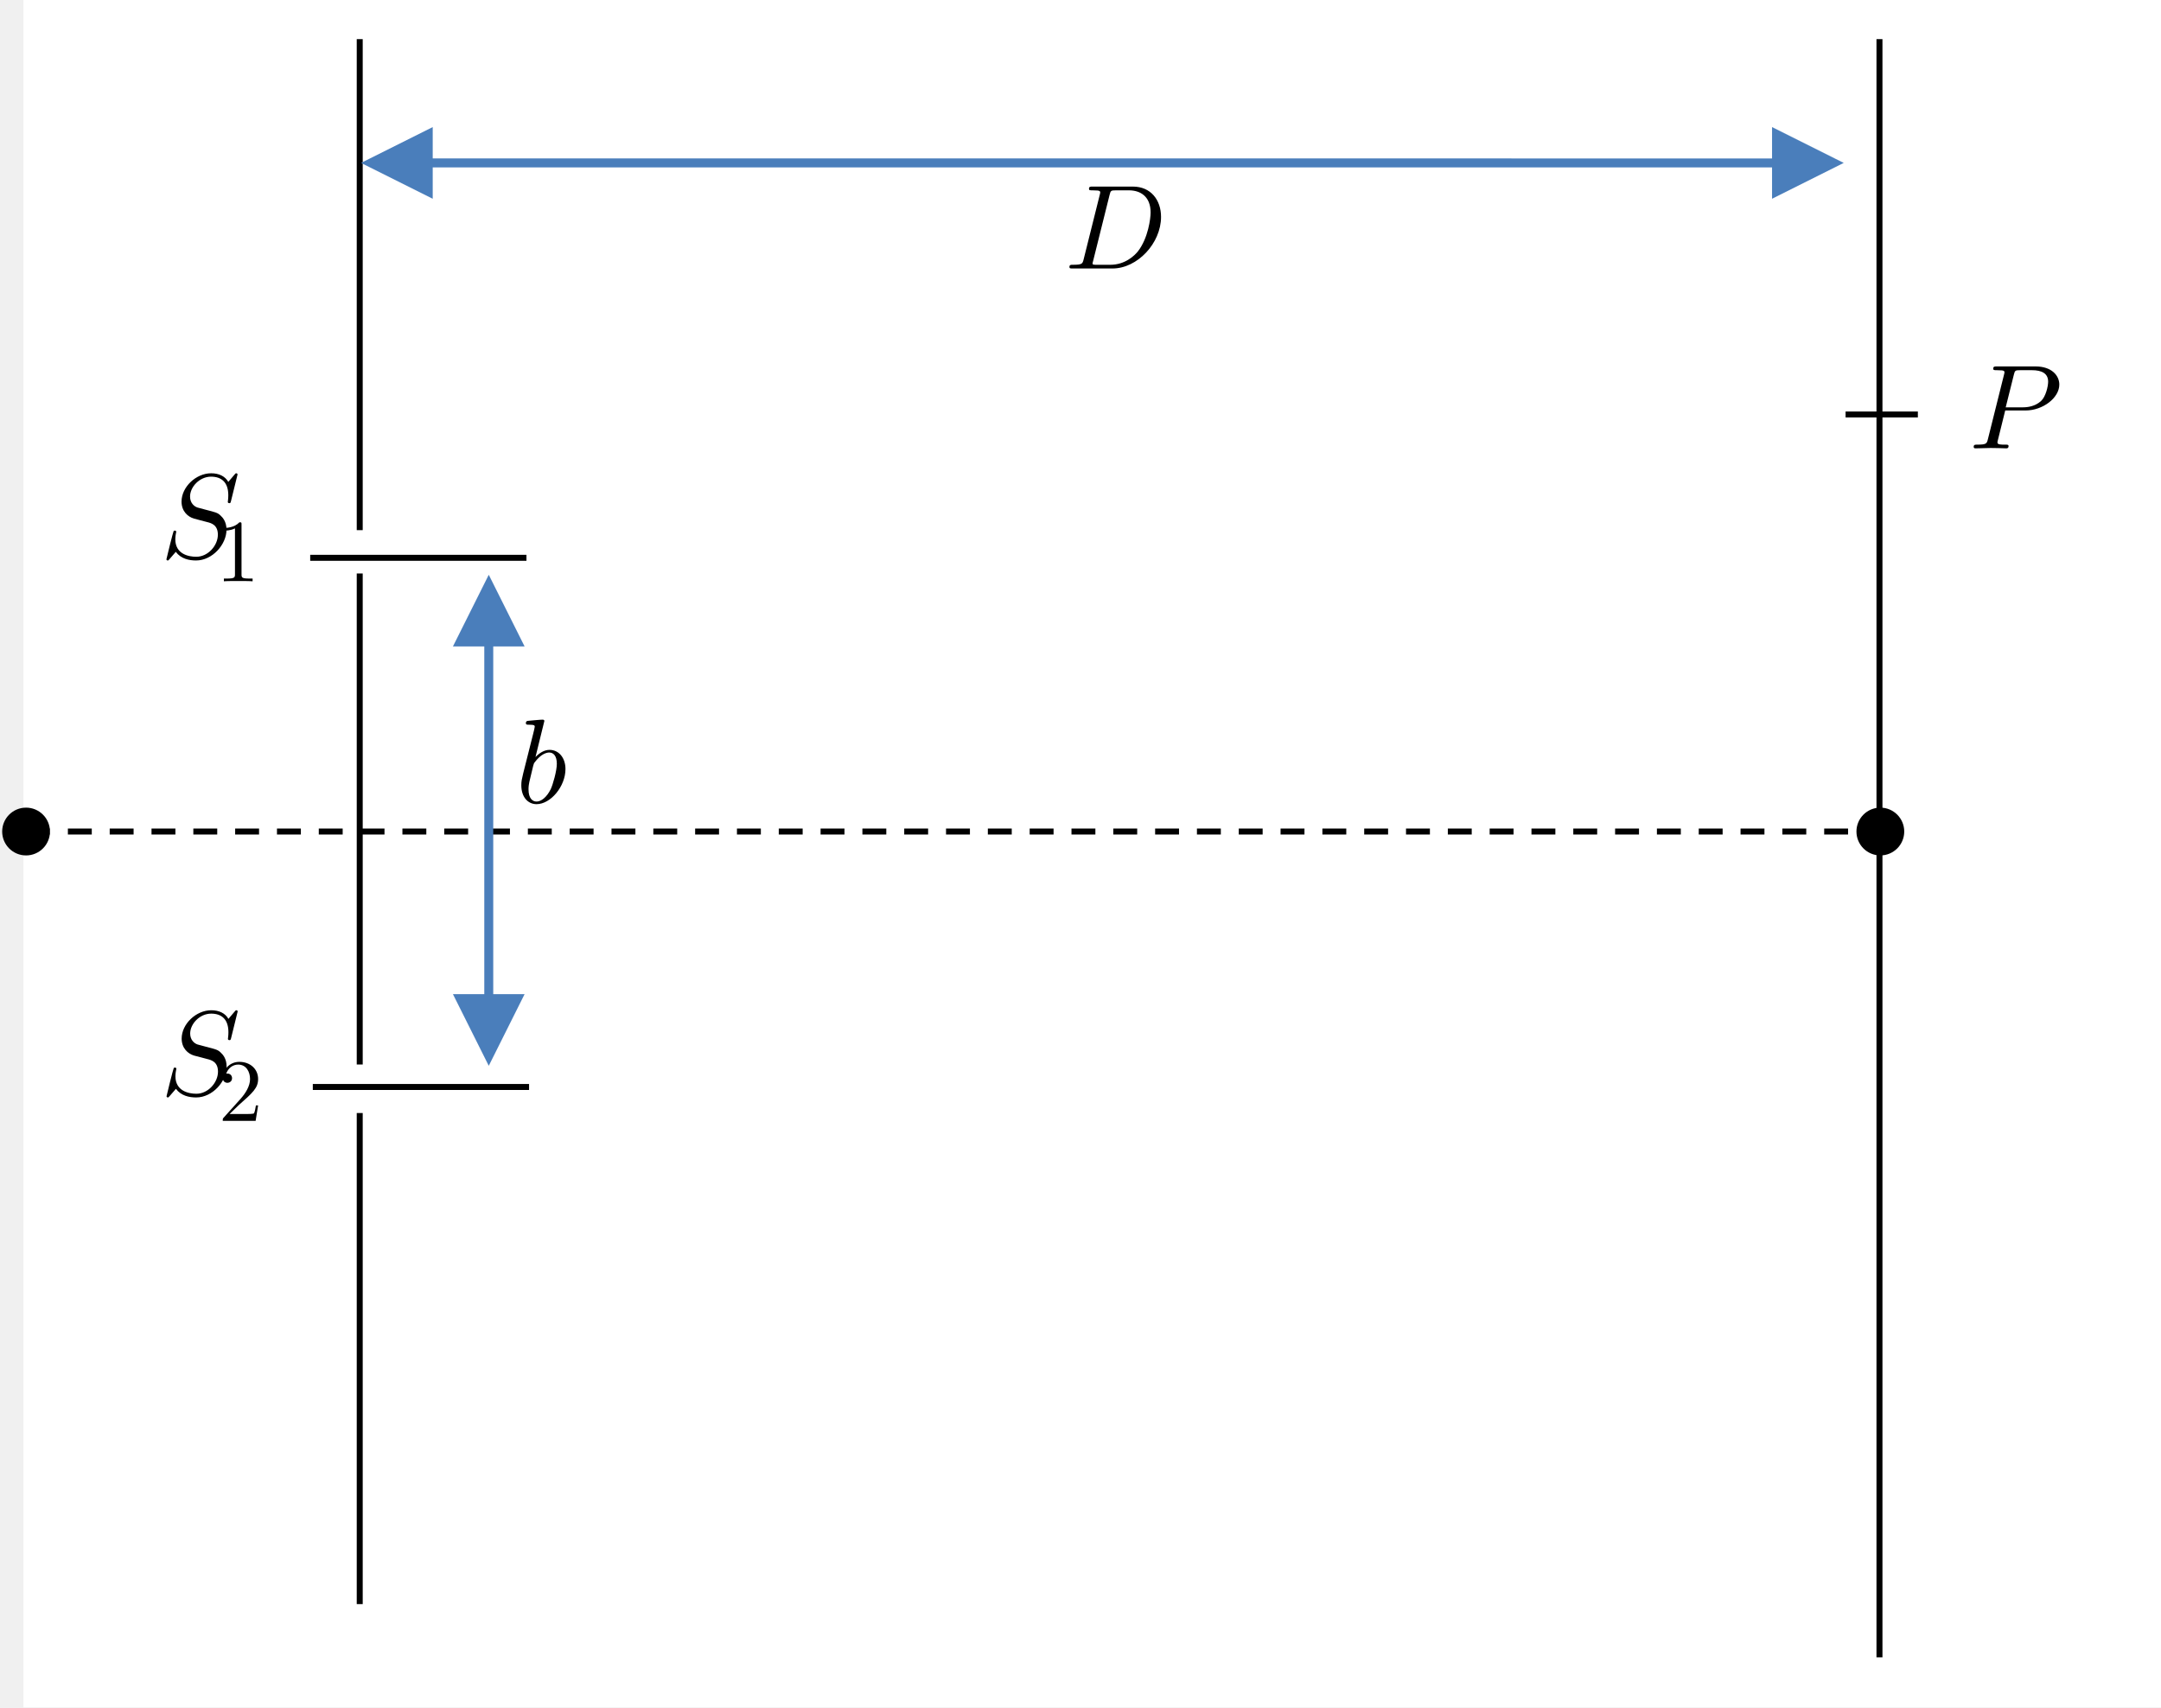
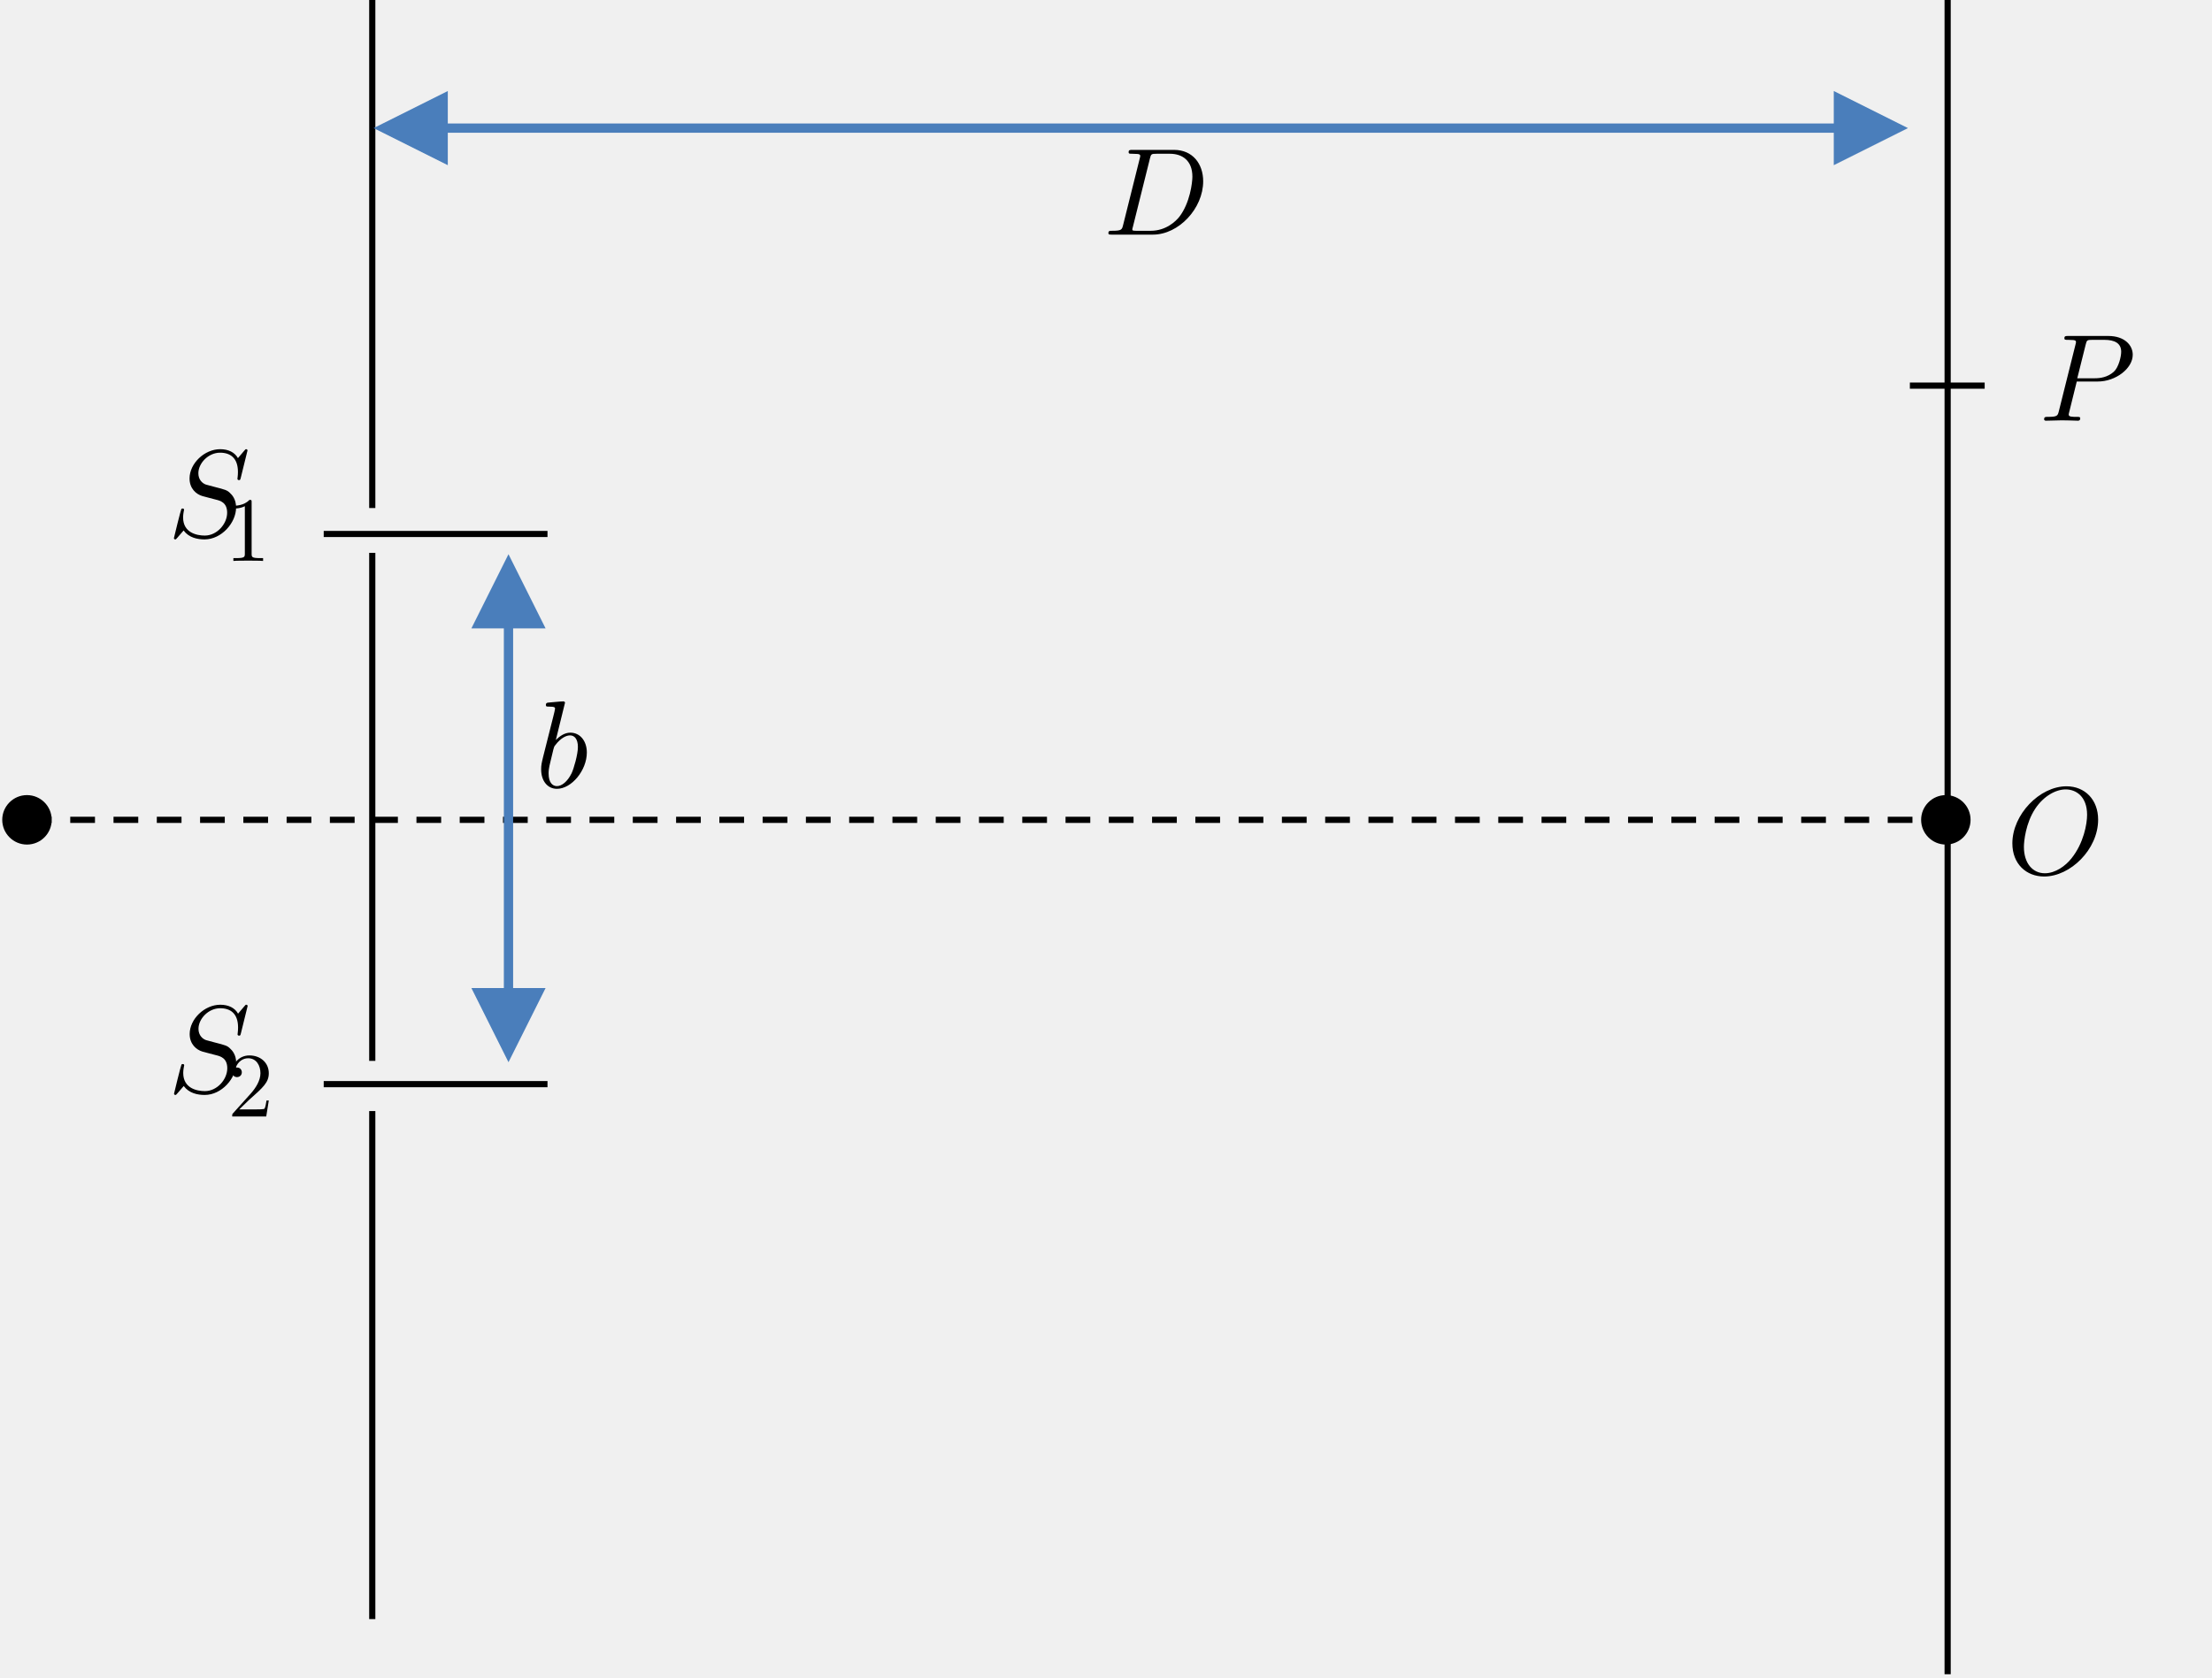
- <svg xmlns="http://www.w3.org/2000/svg" width="829" height="655" overflow="hidden">
+ <svg xmlns="http://www.w3.org/2000/svg" width="820" height="622" overflow="hidden">
  <defs>
    <clipPath id="clip0">
-       <rect x="-9" y="0" width="829" height="655" />
+       <rect x="1730" y="2681" width="820" height="622" />
    </clipPath>
  </defs>
-   <g clip-path="url(#clip0)" transform="translate(9 0)">
-     <rect x="0" y="0" width="820" height="655" fill="#FFFFFF" />
-     <path d="M1 317.854 10.167 317.854 10.167 320.146 1 320.146ZM17.042 317.854 26.208 317.854 26.208 320.146 17.042 320.146ZM33.083 317.854 42.25 317.854 42.25 320.146 33.083 320.146ZM49.125 317.854 58.292 317.854 58.292 320.146 49.125 320.146ZM65.167 317.854 74.333 317.854 74.333 320.146 65.167 320.146ZM81.208 317.854 90.375 317.854 90.375 320.146 81.208 320.146ZM97.25 317.854 106.417 317.854 106.417 320.146 97.25 320.146ZM113.292 317.854 122.458 317.854 122.458 320.146 113.292 320.146ZM129.333 317.854 138.5 317.854 138.5 320.146 129.333 320.146ZM145.375 317.854 154.542 317.854 154.542 320.146 145.375 320.146ZM161.417 317.854 170.583 317.854 170.583 320.146 161.417 320.146ZM177.458 317.854 186.625 317.854 186.625 320.146 177.458 320.146ZM193.5 317.854 202.667 317.854 202.667 320.146 193.5 320.146ZM209.542 317.854 218.708 317.854 218.708 320.146 209.542 320.146ZM225.583 317.854 234.75 317.854 234.75 320.146 225.583 320.146ZM241.625 317.854 250.792 317.854 250.792 320.146 241.625 320.146ZM257.667 317.854 266.833 317.854 266.833 320.146 257.667 320.146ZM273.708 317.854 282.875 317.854 282.875 320.146 273.708 320.146ZM289.75 317.854 298.917 317.854 298.917 320.146 289.75 320.146ZM305.792 317.854 314.958 317.854 314.958 320.146 305.792 320.146ZM321.833 317.854 331 317.854 331 320.146 321.833 320.146ZM337.875 317.854 347.042 317.854 347.042 320.146 337.875 320.146ZM353.917 317.854 363.083 317.854 363.083 320.146 353.917 320.146ZM369.958 317.854 379.125 317.854 379.125 320.146 369.958 320.146ZM386 317.854 395.167 317.854 395.167 320.146 386 320.146ZM402.042 317.854 411.208 317.854 411.208 320.146 402.042 320.146ZM418.083 317.854 427.25 317.854 427.25 320.146 418.083 320.146ZM434.125 317.854 443.292 317.854 443.292 320.146 434.125 320.146ZM450.167 317.854 459.333 317.854 459.333 320.146 450.167 320.146ZM466.208 317.854 475.375 317.854 475.375 320.146 466.208 320.146ZM482.25 317.854 491.417 317.854 491.417 320.146 482.25 320.146ZM498.292 317.854 507.458 317.854 507.458 320.146 498.292 320.146ZM514.333 317.854 523.5 317.854 523.5 320.146 514.333 320.146ZM530.375 317.854 539.542 317.854 539.542 320.146 530.375 320.146ZM546.417 317.854 555.583 317.854 555.583 320.146 546.417 320.146ZM562.458 317.854 571.625 317.854 571.625 320.146 562.458 320.146ZM578.5 317.854 587.667 317.854 587.667 320.146 578.5 320.146ZM594.542 317.854 603.708 317.854 603.708 320.146 594.542 320.146ZM610.583 317.854 619.75 317.854 619.75 320.146 610.583 320.146ZM626.625 317.854 635.792 317.854 635.792 320.146 626.625 320.146ZM642.667 317.854 651.833 317.854 651.833 320.146 642.667 320.146ZM658.708 317.854 667.875 317.854 667.875 320.146 658.708 320.146ZM674.75 317.855 683.917 317.855 683.917 320.146 674.75 320.146ZM690.792 317.855 699.958 317.855 699.958 320.146 690.792 320.146ZM706.833 317.855 712.333 317.855 712.333 320.146 706.833 320.146ZM1 328.167C-4.063 328.167-8.167 324.063-8.167 319-8.167 313.937-4.063 309.833 1 309.833 6.063 309.833 10.167 313.937 10.167 319 10.167 324.063 6.063 328.167 1 328.167ZM712.333 309.834C717.396 309.834 721.5 313.938 721.5 319 721.5 324.063 717.396 328.167 712.333 328.167 707.271 328.167 703.167 324.063 703.167 319 703.167 313.938 707.271 309.834 712.333 309.834Z" />
-     <path d="M129 220 129 408.375" stroke="#000000" stroke-width="2.292" stroke-linejoin="round" stroke-miterlimit="10" fill="none" fill-rule="evenodd" />
-     <path d="M129 15 129 203.375" stroke="#000000" stroke-width="2.292" stroke-linejoin="round" stroke-miterlimit="10" fill="none" fill-rule="evenodd" />
-     <path d="M129 427 129 615.375" stroke="#000000" stroke-width="2.292" stroke-linejoin="round" stroke-miterlimit="10" fill="none" fill-rule="evenodd" />
-     <path d="M712 15 712 635.813" stroke="#000000" stroke-width="2.292" stroke-linejoin="round" stroke-miterlimit="10" fill="none" fill-rule="evenodd" />
-     <text font-family="Cambria Math,Cambria Math_MSFontService,sans-serif" font-weight="400" font-size="46" transform="translate(52.4534 214)">𝑆<tspan font-size="34" x="21.198" y="9">1</tspan>
-       <tspan x="0.046" y="206">𝑆</tspan>
-       <tspan font-size="34" x="22.298" y="216">2</tspan>
+   <g clip-path="url(#clip0)" transform="translate(-1730 -2681)">
+     <path d="M1740 2983.85 1749.17 2983.85 1749.17 2986.15 1740 2986.15ZM1756.04 2983.85 1765.21 2983.85 1765.21 2986.15 1756.04 2986.15ZM1772.08 2983.85 1781.25 2983.85 1781.25 2986.15 1772.08 2986.15ZM1788.13 2983.85 1797.29 2983.85 1797.29 2986.15 1788.13 2986.15ZM1804.17 2983.85 1813.33 2983.85 1813.33 2986.15 1804.17 2986.15ZM1820.21 2983.85 1829.38 2983.85 1829.38 2986.15 1820.21 2986.15ZM1836.25 2983.85 1845.42 2983.85 1845.42 2986.15 1836.25 2986.15ZM1852.29 2983.85 1861.46 2983.85 1861.46 2986.15 1852.29 2986.15ZM1868.33 2983.85 1877.5 2983.85 1877.5 2986.15 1868.33 2986.15ZM1884.38 2983.85 1893.54 2983.85 1893.54 2986.15 1884.38 2986.15ZM1900.42 2983.85 1909.58 2983.85 1909.58 2986.15 1900.42 2986.15ZM1916.46 2983.85 1925.63 2983.85 1925.63 2986.15 1916.46 2986.15ZM1932.5 2983.85 1941.67 2983.85 1941.67 2986.15 1932.5 2986.15ZM1948.54 2983.85 1957.71 2983.85 1957.71 2986.15 1948.54 2986.15ZM1964.58 2983.85 1973.75 2983.85 1973.75 2986.15 1964.58 2986.15ZM1980.63 2983.85 1989.79 2983.85 1989.79 2986.15 1980.63 2986.15ZM1996.67 2983.85 2005.83 2983.85 2005.83 2986.15 1996.67 2986.15ZM2012.71 2983.85 2021.88 2983.85 2021.88 2986.15 2012.71 2986.15ZM2028.75 2983.85 2037.92 2983.85 2037.92 2986.15 2028.75 2986.15ZM2044.79 2983.85 2053.96 2983.85 2053.96 2986.15 2044.79 2986.15ZM2060.83 2983.85 2070 2983.85 2070 2986.15 2060.83 2986.15ZM2076.88 2983.85 2086.04 2983.85 2086.04 2986.15 2076.88 2986.15ZM2092.92 2983.85 2102.08 2983.85 2102.08 2986.15 2092.92 2986.15ZM2108.96 2983.85 2118.12 2983.85 2118.12 2986.15 2108.96 2986.15ZM2125 2983.85 2134.17 2983.85 2134.17 2986.15 2125 2986.15ZM2141.04 2983.85 2150.21 2983.85 2150.21 2986.15 2141.04 2986.15ZM2157.08 2983.85 2166.25 2983.85 2166.25 2986.15 2157.08 2986.15ZM2173.12 2983.85 2182.29 2983.85 2182.29 2986.15 2173.12 2986.15ZM2189.17 2983.85 2198.33 2983.85 2198.33 2986.15 2189.17 2986.15ZM2205.21 2983.85 2214.38 2983.85 2214.38 2986.15 2205.21 2986.15ZM2221.25 2983.85 2230.42 2983.85 2230.42 2986.15 2221.25 2986.15ZM2237.29 2983.85 2246.46 2983.85 2246.46 2986.15 2237.29 2986.15ZM2253.33 2983.85 2262.5 2983.85 2262.5 2986.15 2253.33 2986.15ZM2269.38 2983.85 2278.54 2983.85 2278.54 2986.15 2269.38 2986.15ZM2285.42 2983.85 2294.58 2983.85 2294.58 2986.15 2285.42 2986.15ZM2301.46 2983.85 2310.62 2983.85 2310.62 2986.15 2301.46 2986.15ZM2317.5 2983.85 2326.67 2983.85 2326.67 2986.15 2317.5 2986.15ZM2333.54 2983.85 2342.71 2983.85 2342.71 2986.15 2333.54 2986.15ZM2349.58 2983.85 2358.75 2983.85 2358.75 2986.15 2349.58 2986.15ZM2365.62 2983.85 2374.79 2983.85 2374.79 2986.15 2365.62 2986.15ZM2381.67 2983.85 2390.83 2983.85 2390.83 2986.15 2381.67 2986.15ZM2397.71 2983.85 2406.88 2983.85 2406.88 2986.15 2397.71 2986.15ZM2413.75 2983.85 2422.92 2983.85 2422.92 2986.15 2413.75 2986.15ZM2429.79 2983.85 2438.96 2983.85 2438.96 2986.15 2429.79 2986.15ZM2445.83 2983.85 2451.33 2983.85 2451.33 2986.15 2445.83 2986.15ZM1740 2994.17C1734.94 2994.17 1730.83 2990.06 1730.83 2985 1730.83 2979.94 1734.94 2975.83 1740 2975.83 1745.06 2975.83 1749.17 2979.94 1749.17 2985 1749.17 2990.06 1745.06 2994.17 1740 2994.17ZM2451.33 2975.83C2456.4 2975.83 2460.5 2979.94 2460.5 2985 2460.5 2990.06 2456.4 2994.17 2451.33 2994.17 2446.27 2994.17 2442.17 2990.06 2442.17 2985 2442.17 2979.94 2446.27 2975.83 2451.33 2975.83Z" />
+     <path d="M1868 2886 1868 3074.38" stroke="#000000" stroke-width="2.292" stroke-linejoin="round" stroke-miterlimit="10" fill="none" fill-rule="evenodd" />
+     <path d="M1868 2681 1868 2869.38" stroke="#000000" stroke-width="2.292" stroke-linejoin="round" stroke-miterlimit="10" fill="none" fill-rule="evenodd" />
+     <path d="M1868 3093 1868 3281.38" stroke="#000000" stroke-width="2.292" stroke-linejoin="round" stroke-miterlimit="10" fill="none" fill-rule="evenodd" />
+     <path d="M2452 2681 2452 3301.81" stroke="#000000" stroke-width="2.292" stroke-linejoin="round" stroke-miterlimit="10" fill="none" fill-rule="evenodd" />
+     <text font-family="Cambria Math,Cambria Math_MSFontService,sans-serif" font-weight="400" font-size="46" transform="translate(1792.08 2880)">𝑆<tspan font-size="34" x="21.198" y="9">1</tspan>
+       <tspan font-size="46" x="0.046" y="206">𝑆</tspan>
+       <tspan font-size="34" x="22.298" y="215">2</tspan>
    </text>
-     <path d="M1.719 22.917 1.719 165.458-1.718 165.458-1.719 22.917ZM-13.75 27.5 0 0 13.75 27.5ZM13.75 160.875 0 188.375-13.75 160.875Z" fill="#4A7EBB" transform="matrix(1 0 0 -1 178.5 408.875)" />
-     <text font-family="Cambria Math,Cambria Math_MSFontService,sans-serif" font-weight="400" font-size="46" transform="translate(188.83 308)">𝑏</text>
-     <path d="M0 0 82.958 0" stroke="#000000" stroke-width="2.292" stroke-linejoin="round" stroke-miterlimit="10" fill="none" fill-rule="evenodd" transform="matrix(-1 0 0 1 192.958 214)" />
-     <path d="M0 0 82.958 0" stroke="#000000" stroke-width="2.292" stroke-linejoin="round" stroke-miterlimit="10" fill="none" fill-rule="evenodd" transform="matrix(-1 0 0 1 193.958 417)" />
-     <path d="M152.417 60.781 675.375 60.782 675.375 64.219 152.417 64.219ZM157 76.25 129.5 62.5 157 48.75ZM670.792 48.75 698.292 62.5 670.792 76.25Z" fill="#4A7EBB" />
-     <text font-family="Cambria Math,Cambria Math_MSFontService,sans-serif" font-weight="400" font-size="46" transform="translate(399.412 103)">𝐷</text>
-     <path d="M0 0 27.729 0" stroke="#000000" stroke-width="2.292" stroke-linejoin="round" stroke-miterlimit="10" fill="none" fill-rule="evenodd" transform="matrix(-1 0 0 1 726.729 159)" />
-     <text font-family="Cambria Math,Cambria Math_MSFontService,sans-serif" font-weight="400" font-size="46" transform="translate(746.301 172)">𝑃</text>
+     <path d="M1.719 22.917 1.719 165.458-1.718 165.458-1.719 22.917ZM-13.75 27.5 0 0 13.75 27.5ZM13.75 160.875 0 188.375-13.75 160.875Z" fill="#4A7EBB" transform="matrix(1 0 0 -1 1918.5 3074.88)" />
+     <text font-family="Cambria Math,Cambria Math_MSFontService,sans-serif" font-weight="400" font-size="46" transform="translate(1928.45 2973)">𝑏</text>
+     <path d="M0 0 82.958 0" stroke="#000000" stroke-width="2.292" stroke-linejoin="round" stroke-miterlimit="10" fill="none" fill-rule="evenodd" transform="matrix(-1 0 0 1 1932.96 2879)" />
+     <path d="M0 0 82.958 0" stroke="#000000" stroke-width="2.292" stroke-linejoin="round" stroke-miterlimit="10" fill="none" fill-rule="evenodd" transform="matrix(-1 0 0 1 1932.96 3083)" />
+     <path d="M1891.42 2726.78 2414.38 2726.78 2414.38 2730.22 1891.42 2730.22ZM1896 2742.25 1868.5 2728.5 1896 2714.75ZM2409.79 2714.75 2437.29 2728.5 2409.79 2742.25Z" fill="#4A7EBB" />
+     <text font-family="Cambria Math,Cambria Math_MSFontService,sans-serif" font-weight="400" font-size="46" transform="translate(2139.04 2768)">𝐷</text>
+     <path d="M0 0 27.729 0" stroke="#000000" stroke-width="2.292" stroke-linejoin="round" stroke-miterlimit="10" fill="none" fill-rule="evenodd" transform="matrix(-1 0 0 1 2465.73 2824)" />
+     <text font-family="Cambria Math,Cambria Math_MSFontService,sans-serif" font-weight="400" font-size="46" transform="translate(2485.93 2837)">𝑃<tspan font-size="46" x="-12.186" y="168">𝑂</tspan>
+     </text>
  </g>
</svg>
